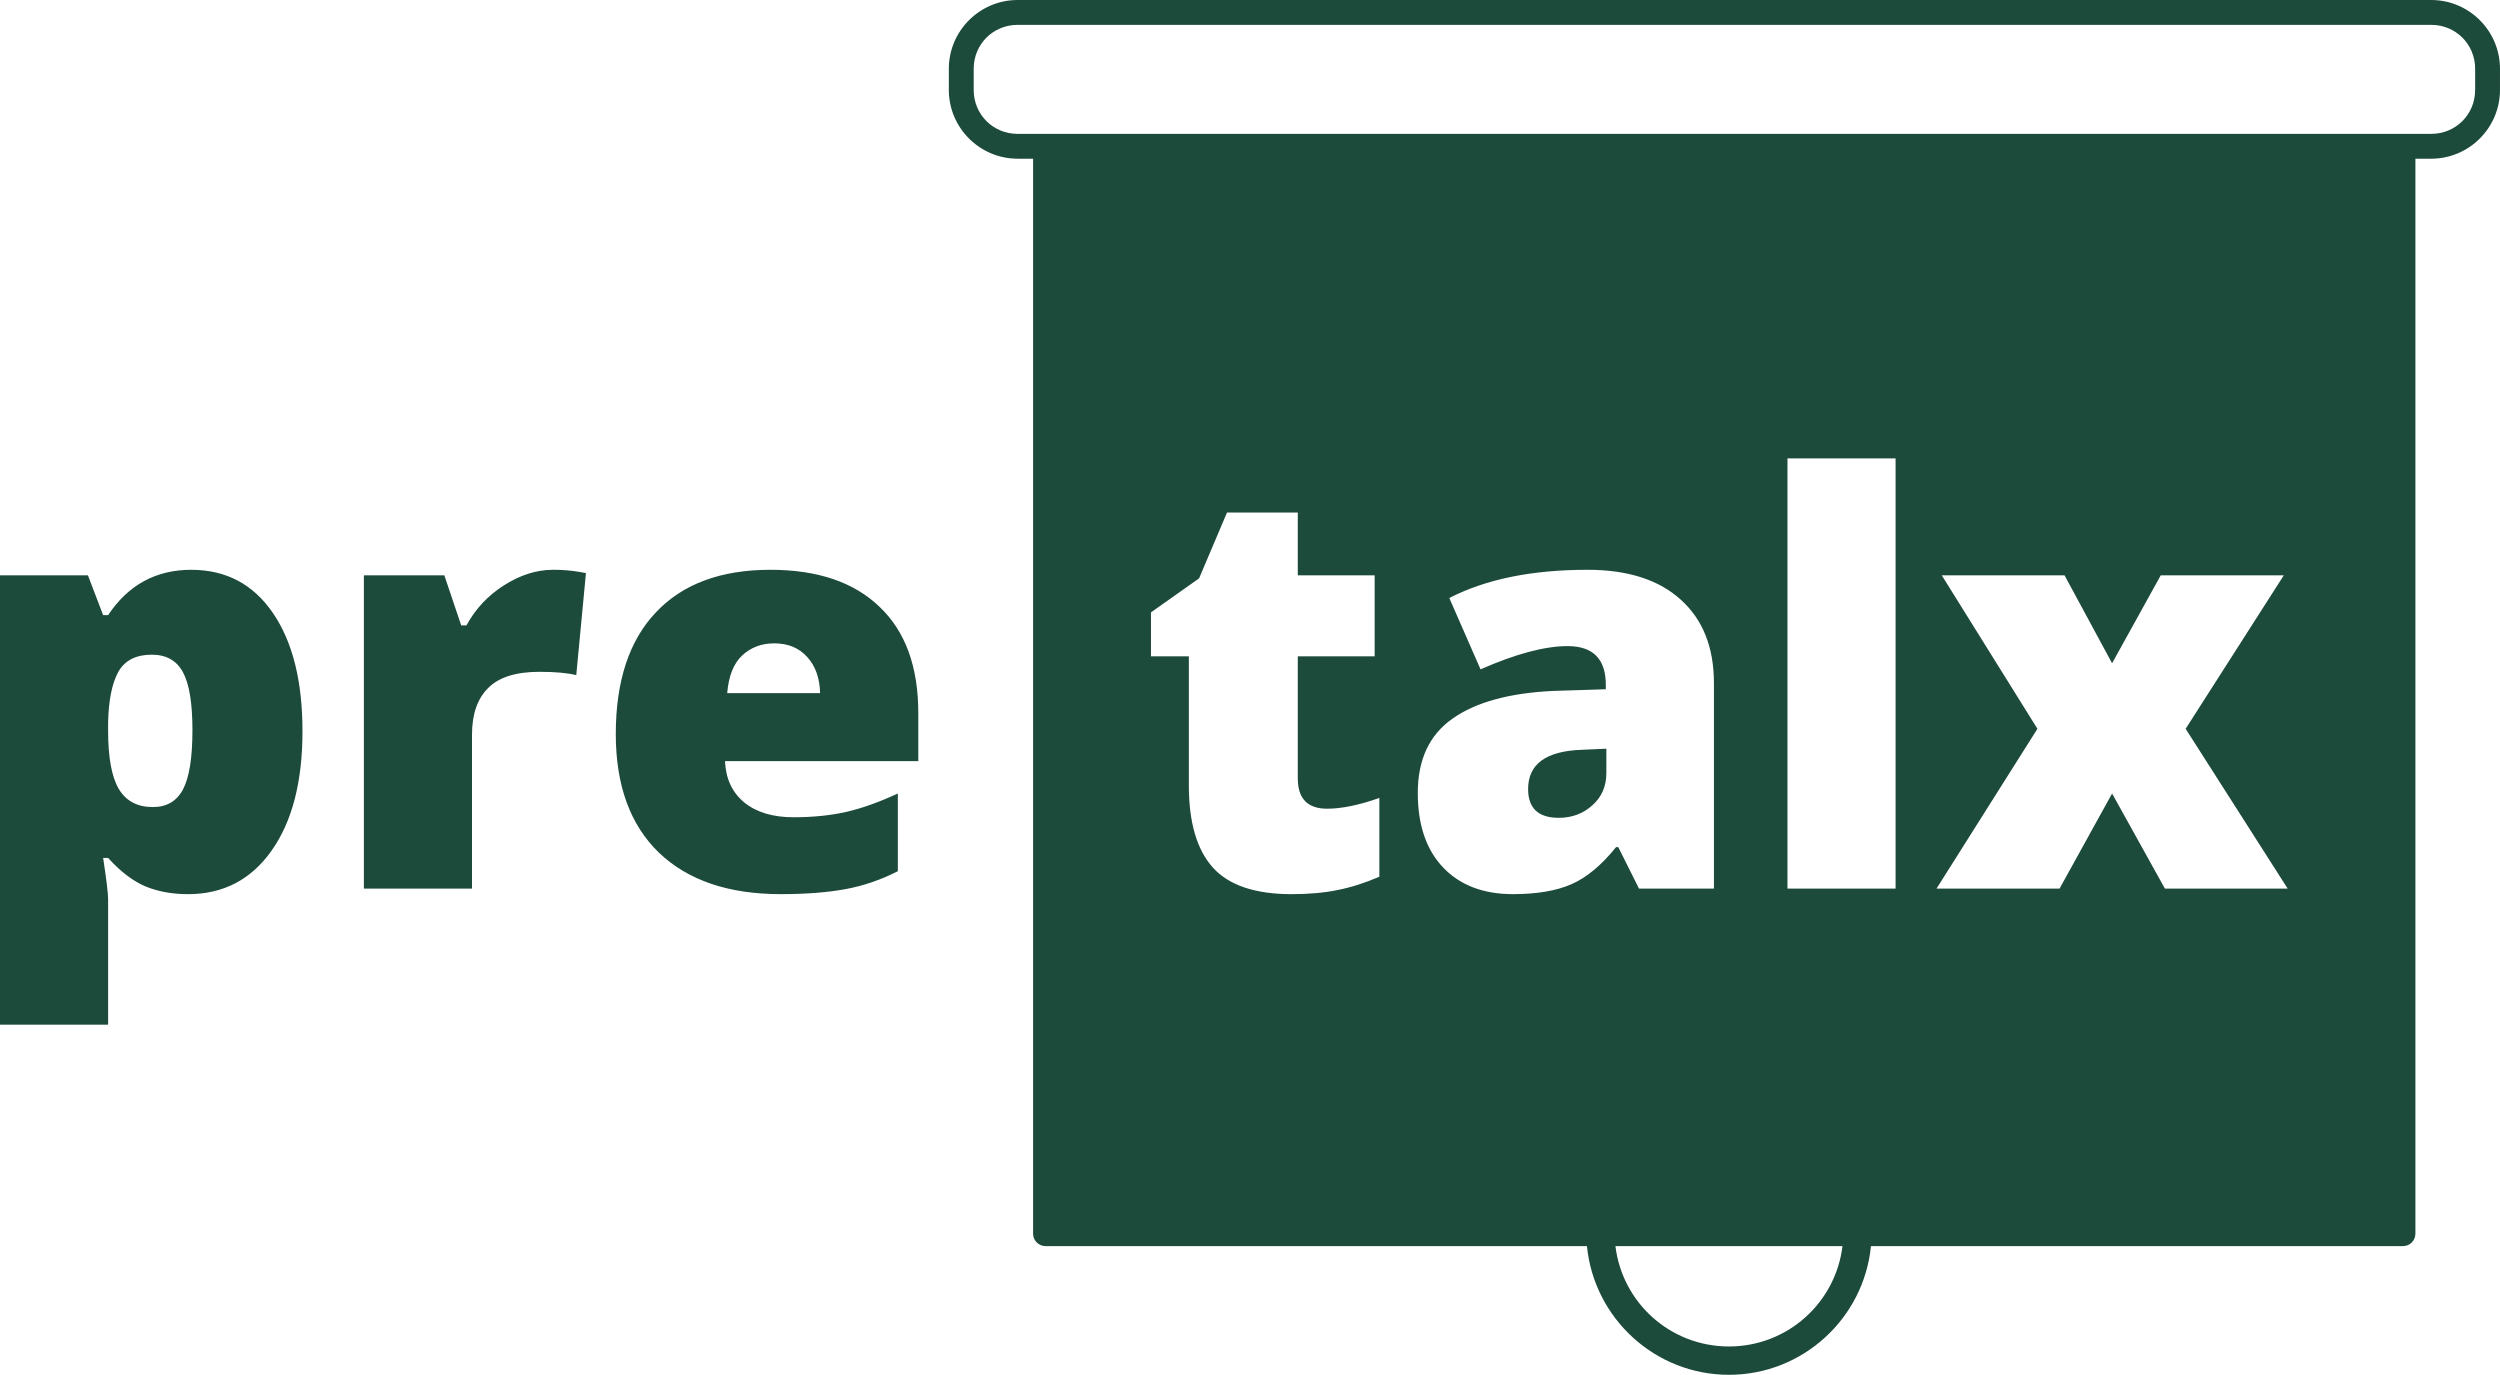
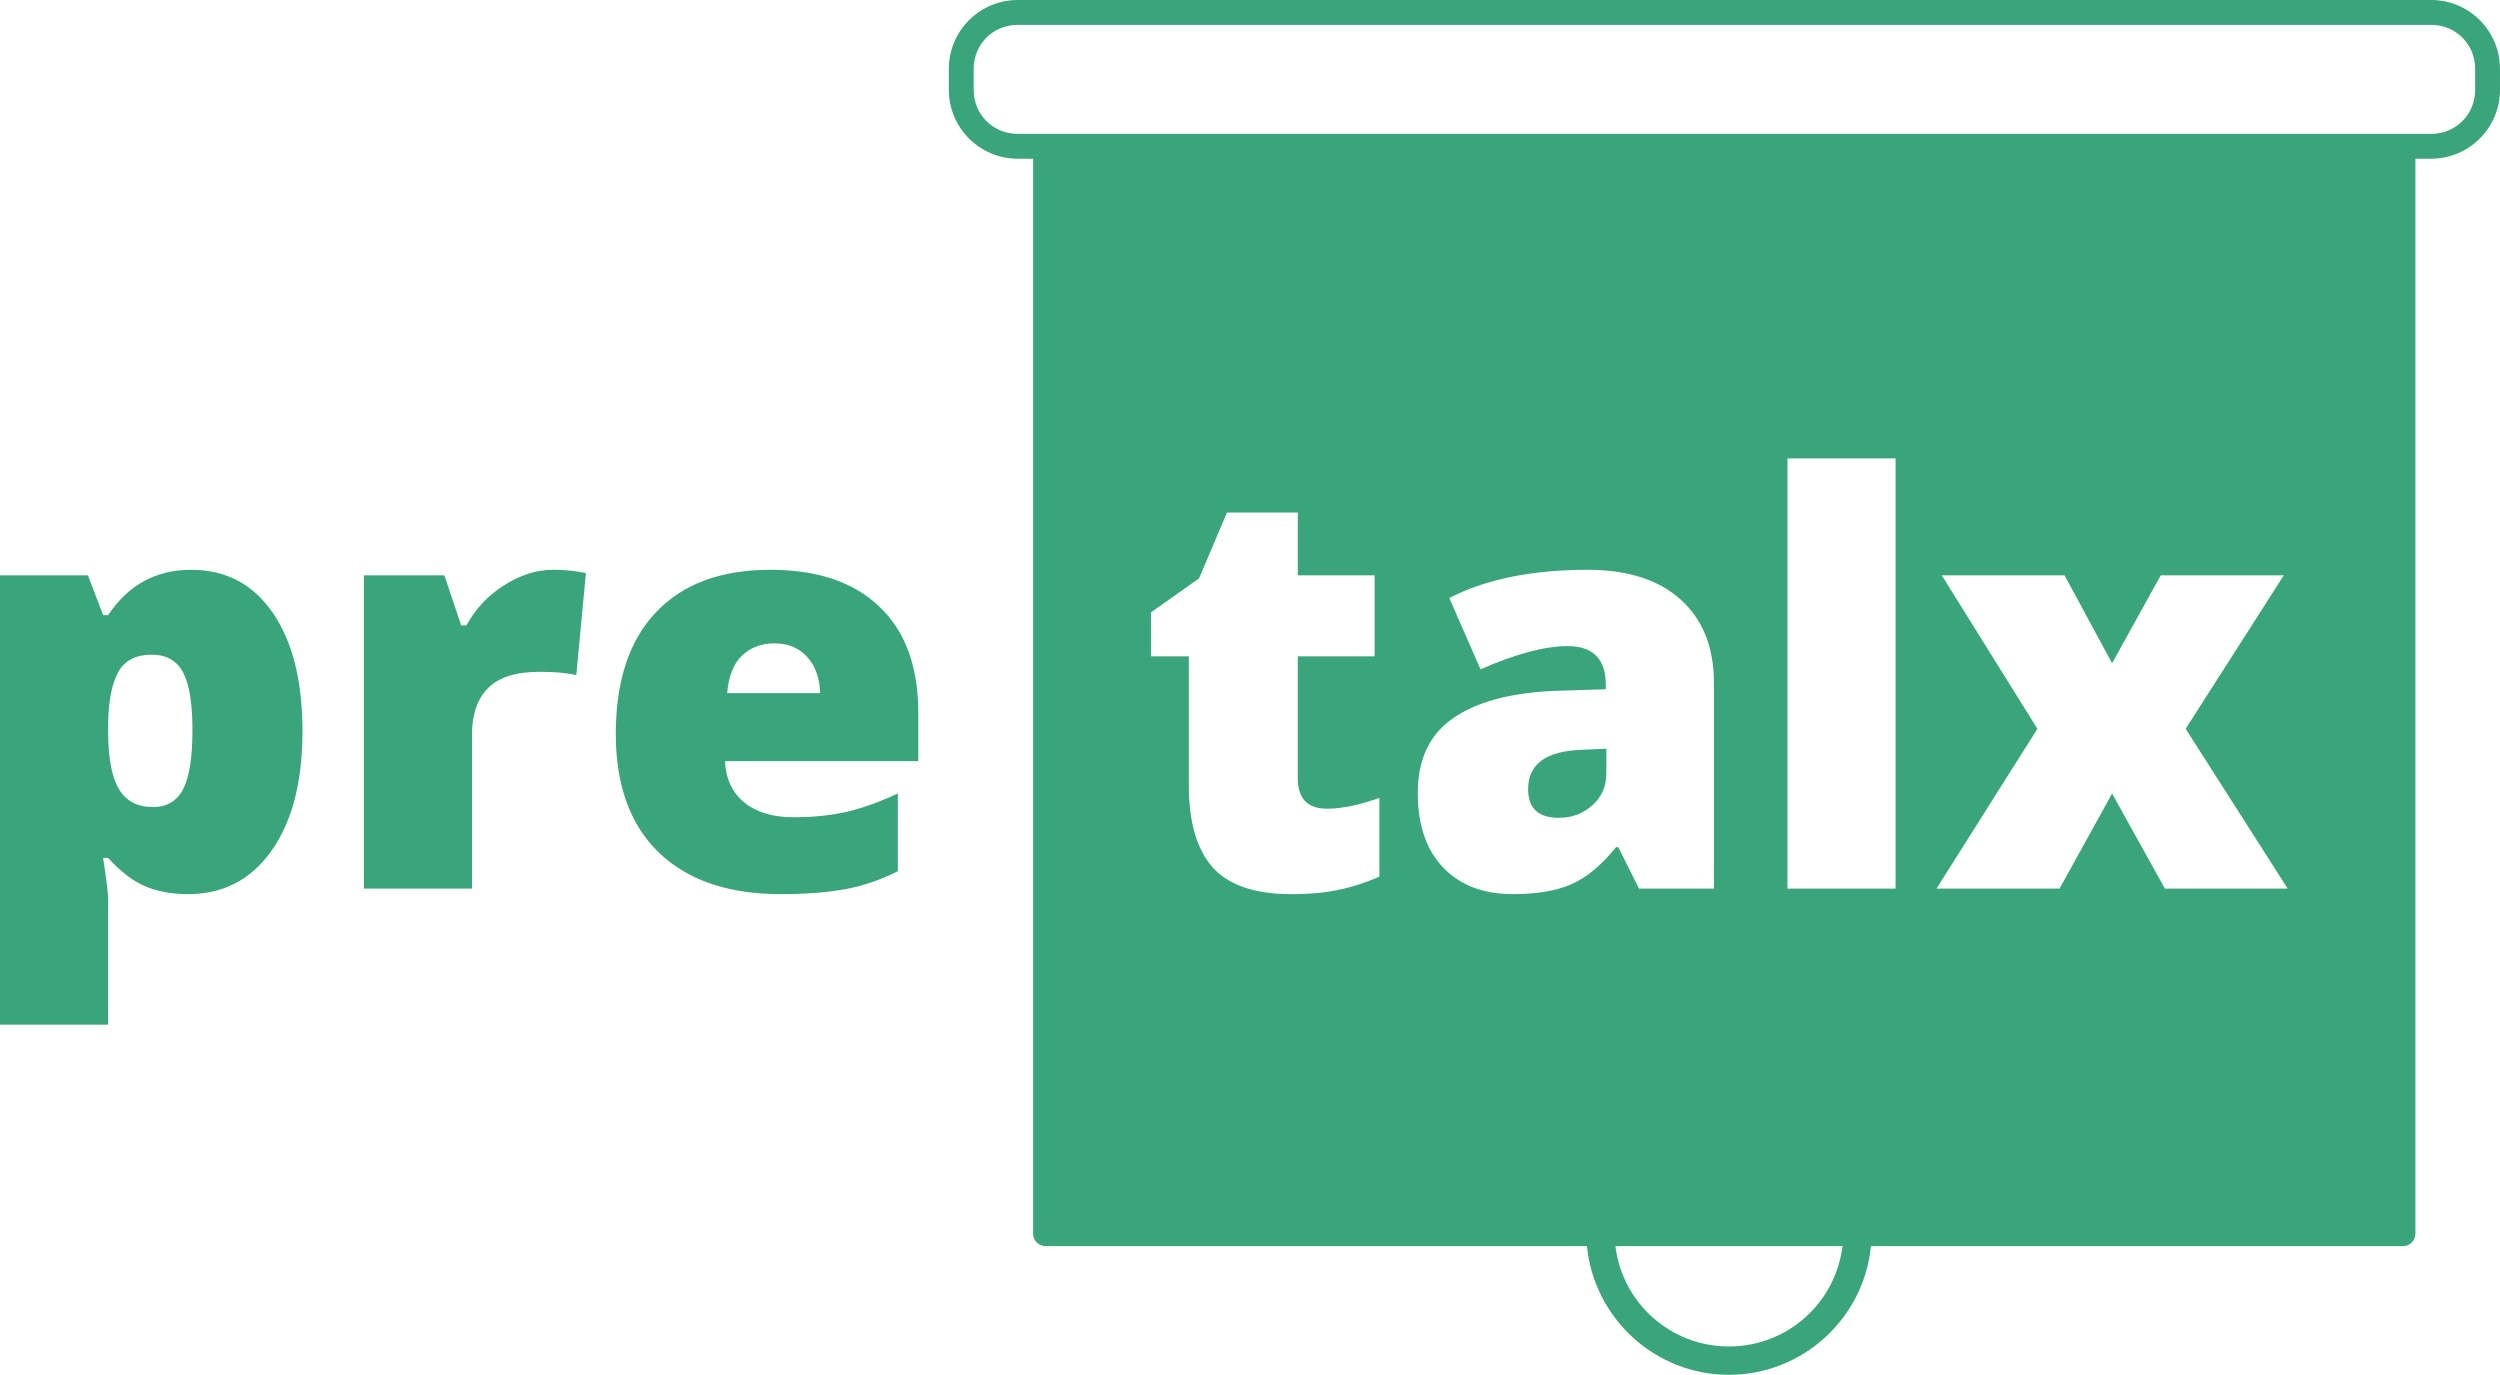
<svg xmlns="http://www.w3.org/2000/svg" width="145.408mm" height="79.964mm" viewBox="0 0 145.408 79.964" version="1.1" id="svg8">
  <defs id="defs8" />
-   <path id="rect4550" d="m 59.188,0 c -2.203,0 -4.001,1.796 -4.001,4 v 1.232 c 0,2.203 1.797,3.999 4.001,3.999 h 0.9 v 62.524 c 4e-5,0.399 0.324,0.723 0.723,0.723 h 31.491 c 0.413,4.194 3.959,7.485 8.259,7.485 4.3,0 7.847,-3.291 8.26,-7.485 h 30.944 c 0.399,-4e-5 0.723,-0.324 0.723,-0.723 V 9.231 h 0.918 c 2.203,0 4.001,-1.796 4.001,-3.999 V 4 C 145.408,1.796 143.611,0 141.407,0 Z m 0,1.446 h 82.219 c 1.428,0 2.555,1.126 2.555,2.554 v 1.232 c 0,1.428 -1.128,2.554 -2.555,2.554 h -1.641 -78.955 -1.623 c -1.428,0 -2.555,-1.126 -2.555,-2.554 V 4 c 0,-1.428 1.128,-2.554 2.555,-2.554 z m 44.777,25.214 h 6.288 v 25.024 h -6.288 z m -32.599,3.152 h 4.117 v 3.651 h 4.471 v 4.712 h -4.471 v 7.093 c 0,1.179 0.568,1.769 1.705,1.769 0.847,0 1.86,-0.209 3.04,-0.627 v 4.584 c -0.847,0.365 -1.656,0.622 -2.428,0.772 -0.761,0.161 -1.656,0.241 -2.686,0.241 -2.112,0 -3.635,-0.515 -4.568,-1.544 -0.933,-1.04 -1.399,-2.632 -1.399,-4.776 v -7.511 h -2.203 V 35.618 l 2.798,-1.978 z m -60.237,3.329 c -2.059,0 -3.672,0.879 -4.841,2.638 H 5.999 L 5.114,33.463 H 0 v 26.134 h 6.288 v -7.317 c 0,-0.311 -0.096,-1.104 -0.289,-2.38 h 0.289 c 0.718,0.793 1.442,1.345 2.171,1.656 0.729,0.3 1.554,0.451 2.476,0.451 2.048,0 3.667,-0.842 4.857,-2.525 1.201,-1.694 1.801,-4.01 1.801,-6.948 0,-2.916 -0.574,-5.211 -1.721,-6.883 -1.147,-1.673 -2.729,-2.509 -4.744,-2.509 z m 21.036,0 c -0.954,0 -1.903,0.3 -2.847,0.901 -0.933,0.59 -1.662,1.367 -2.187,2.332 H 26.825 L 25.844,33.463 H 21.165 v 18.221 h 6.288 v -8.958 c 0,-1.179 0.311,-2.08 0.933,-2.702 0.622,-0.633 1.619,-0.949 2.992,-0.949 0.911,0 1.624,0.065 2.139,0.193 l 0.563,-5.935 -0.354,-0.065 c -0.493,-0.086 -1.013,-0.129 -1.56,-0.129 z m 12.641,0 c -2.884,0 -5.103,0.826 -6.658,2.477 -1.555,1.64 -2.332,3.999 -2.332,7.076 0,2.981 0.836,5.28 2.509,6.899 1.683,1.608 4.042,2.413 7.077,2.413 1.458,0 2.712,-0.096 3.763,-0.289 1.051,-0.193 2.069,-0.541 3.056,-1.045 V 46.152 c -1.083,0.504 -2.091,0.863 -3.024,1.077 -0.922,0.204 -1.935,0.305 -3.04,0.305 -1.212,0 -2.171,-0.29 -2.878,-0.869 -0.697,-0.579 -1.067,-1.378 -1.11,-2.396 h 11.242 v -2.798 c 0,-2.691 -0.751,-4.749 -2.252,-6.175 -1.49,-1.437 -3.608,-2.155 -6.353,-2.155 z m 47.532,0 c 2.337,0 4.144,0.579 5.42,1.737 1.287,1.158 1.93,2.777 1.93,4.857 v 11.949 h -4.358 l -1.206,-2.412 h -0.129 c -0.847,1.051 -1.71,1.769 -2.589,2.155 -0.879,0.386 -2.016,0.579 -3.41,0.579 -1.715,0 -3.067,-0.515 -4.053,-1.544 -0.986,-1.029 -1.48,-2.477 -1.48,-4.342 0,-1.941 0.675,-3.382 2.026,-4.326 1.351,-0.954 3.308,-1.49 5.87,-1.608 l 3.04,-0.097 v -0.257 c 0,-1.501 -0.74,-2.252 -2.22,-2.252 -1.329,0 -3.018,0.45 -5.066,1.351 l -1.817,-4.149 c 2.123,-1.094 4.803,-1.641 8.041,-1.641 z m 20.601,0.322 h 7.141 l 2.766,5.114 2.83,-5.114 h 7.157 l -5.709,8.926 5.935,9.296 h -7.141 l -3.072,-5.532 -3.056,5.532 h -7.157 l 5.87,-9.296 z m -67.909,3.956 c 0.804,0 1.442,0.263 1.914,0.788 0.482,0.525 0.735,1.227 0.756,2.106 h -5.404 c 0.086,-0.997 0.375,-1.726 0.869,-2.187 0.504,-0.472 1.126,-0.707 1.866,-0.707 z M 8.829,38.079 c 0.847,0 1.452,0.343 1.817,1.029 0.365,0.675 0.547,1.796 0.547,3.362 0,1.598 -0.182,2.745 -0.547,3.442 -0.365,0.686 -0.949,1.029 -1.753,1.029 -0.901,0 -1.56,-0.348 -1.978,-1.045 C 6.497,45.198 6.288,44.067 6.288,42.501 V 42.003 C 6.32,40.705 6.519,39.73 6.883,39.076 7.259,38.411 7.907,38.079 8.829,38.079 Z m 84.602,5.468 -1.447,0.064 c -2.069,0.075 -3.104,0.837 -3.104,2.284 0,1.115 0.595,1.672 1.785,1.672 0.761,0 1.41,-0.241 1.946,-0.723 0.547,-0.482 0.82,-1.11 0.82,-1.882 z m 0.527,28.932 h 13.207 c -0.402,3.296 -3.197,5.836 -6.604,5.836 -3.408,0 -6.202,-2.54 -6.603,-5.836 z" style="color:#000000;font-style:normal;font-variant:normal;font-weight:normal;font-stretch:normal;font-size:medium;line-height:normal;font-family:sans-serif;font-variant-ligatures:normal;font-variant-position:normal;font-variant-caps:normal;font-variant-numeric:normal;font-variant-alternates:normal;font-feature-settings:normal;text-indent:0;text-align:start;text-decoration:none;text-decoration-line:none;text-decoration-style:solid;text-decoration-color:#000000;letter-spacing:normal;word-spacing:normal;text-transform:none;writing-mode:lr-tb;direction:ltr;text-orientation:mixed;dominant-baseline:auto;baseline-shift:baseline;text-anchor:start;white-space:normal;shape-padding:0;clip-rule:nonzero;display:inline;overflow:visible;visibility:visible;opacity:1;isolation:auto;mix-blend-mode:normal;color-interpolation:sRGB;color-interpolation-filters:linearRGB;solid-color:#000000;solid-opacity:1;vector-effect:none;fill:#1c4a3b;fill-opacity:1;fill-rule:nonzero;stroke:none;stroke-width:1.446;stroke-linecap:round;stroke-linejoin:round;stroke-miterlimit:4;stroke-dasharray:none;stroke-dashoffset:0;stroke-opacity:1;marker:none;color-rendering:auto;image-rendering:auto;shape-rendering:auto;text-rendering:auto;enable-background:accumulate" />
+   <path id="rect4550" d="m 59.188,0 c -2.203,0 -4.001,1.796 -4.001,4 v 1.232 c 0,2.203 1.797,3.999 4.001,3.999 h 0.9 v 62.524 c 4e-5,0.399 0.324,0.723 0.723,0.723 h 31.491 c 0.413,4.194 3.959,7.485 8.259,7.485 4.3,0 7.847,-3.291 8.26,-7.485 h 30.944 c 0.399,-4e-5 0.723,-0.324 0.723,-0.723 V 9.231 h 0.918 c 2.203,0 4.001,-1.796 4.001,-3.999 V 4 C 145.408,1.796 143.611,0 141.407,0 Z m 0,1.446 h 82.219 c 1.428,0 2.555,1.126 2.555,2.554 v 1.232 c 0,1.428 -1.128,2.554 -2.555,2.554 h -1.641 -78.955 -1.623 c -1.428,0 -2.555,-1.126 -2.555,-2.554 V 4 c 0,-1.428 1.128,-2.554 2.555,-2.554 z m 44.777,25.214 h 6.288 v 25.024 h -6.288 z m -32.599,3.152 h 4.117 v 3.651 h 4.471 v 4.712 h -4.471 v 7.093 c 0,1.179 0.568,1.769 1.705,1.769 0.847,0 1.86,-0.209 3.04,-0.627 v 4.584 c -0.847,0.365 -1.656,0.622 -2.428,0.772 -0.761,0.161 -1.656,0.241 -2.686,0.241 -2.112,0 -3.635,-0.515 -4.568,-1.544 -0.933,-1.04 -1.399,-2.632 -1.399,-4.776 v -7.511 h -2.203 V 35.618 l 2.798,-1.978 z m -60.237,3.329 c -2.059,0 -3.672,0.879 -4.841,2.638 H 5.999 L 5.114,33.463 H 0 v 26.134 h 6.288 v -7.317 c 0,-0.311 -0.096,-1.104 -0.289,-2.38 h 0.289 c 0.718,0.793 1.442,1.345 2.171,1.656 0.729,0.3 1.554,0.451 2.476,0.451 2.048,0 3.667,-0.842 4.857,-2.525 1.201,-1.694 1.801,-4.01 1.801,-6.948 0,-2.916 -0.574,-5.211 -1.721,-6.883 -1.147,-1.673 -2.729,-2.509 -4.744,-2.509 z m 21.036,0 c -0.954,0 -1.903,0.3 -2.847,0.901 -0.933,0.59 -1.662,1.367 -2.187,2.332 H 26.825 L 25.844,33.463 H 21.165 v 18.221 h 6.288 v -8.958 c 0,-1.179 0.311,-2.08 0.933,-2.702 0.622,-0.633 1.619,-0.949 2.992,-0.949 0.911,0 1.624,0.065 2.139,0.193 l 0.563,-5.935 -0.354,-0.065 c -0.493,-0.086 -1.013,-0.129 -1.56,-0.129 z m 12.641,0 c -2.884,0 -5.103,0.826 -6.658,2.477 -1.555,1.64 -2.332,3.999 -2.332,7.076 0,2.981 0.836,5.28 2.509,6.899 1.683,1.608 4.042,2.413 7.077,2.413 1.458,0 2.712,-0.096 3.763,-0.289 1.051,-0.193 2.069,-0.541 3.056,-1.045 V 46.152 c -1.083,0.504 -2.091,0.863 -3.024,1.077 -0.922,0.204 -1.935,0.305 -3.04,0.305 -1.212,0 -2.171,-0.29 -2.878,-0.869 -0.697,-0.579 -1.067,-1.378 -1.11,-2.396 h 11.242 v -2.798 c 0,-2.691 -0.751,-4.749 -2.252,-6.175 -1.49,-1.437 -3.608,-2.155 -6.353,-2.155 z m 47.532,0 c 2.337,0 4.144,0.579 5.42,1.737 1.287,1.158 1.93,2.777 1.93,4.857 v 11.949 h -4.358 l -1.206,-2.412 h -0.129 c -0.847,1.051 -1.71,1.769 -2.589,2.155 -0.879,0.386 -2.016,0.579 -3.41,0.579 -1.715,0 -3.067,-0.515 -4.053,-1.544 -0.986,-1.029 -1.48,-2.477 -1.48,-4.342 0,-1.941 0.675,-3.382 2.026,-4.326 1.351,-0.954 3.308,-1.49 5.87,-1.608 l 3.04,-0.097 v -0.257 c 0,-1.501 -0.74,-2.252 -2.22,-2.252 -1.329,0 -3.018,0.45 -5.066,1.351 l -1.817,-4.149 c 2.123,-1.094 4.803,-1.641 8.041,-1.641 z m 20.601,0.322 h 7.141 l 2.766,5.114 2.83,-5.114 h 7.157 l -5.709,8.926 5.935,9.296 h -7.141 l -3.072,-5.532 -3.056,5.532 h -7.157 l 5.87,-9.296 z m -67.909,3.956 c 0.804,0 1.442,0.263 1.914,0.788 0.482,0.525 0.735,1.227 0.756,2.106 h -5.404 c 0.086,-0.997 0.375,-1.726 0.869,-2.187 0.504,-0.472 1.126,-0.707 1.866,-0.707 z M 8.829,38.079 c 0.847,0 1.452,0.343 1.817,1.029 0.365,0.675 0.547,1.796 0.547,3.362 0,1.598 -0.182,2.745 -0.547,3.442 -0.365,0.686 -0.949,1.029 -1.753,1.029 -0.901,0 -1.56,-0.348 -1.978,-1.045 C 6.497,45.198 6.288,44.067 6.288,42.501 V 42.003 C 6.32,40.705 6.519,39.73 6.883,39.076 7.259,38.411 7.907,38.079 8.829,38.079 Z m 84.602,5.468 -1.447,0.064 c -2.069,0.075 -3.104,0.837 -3.104,2.284 0,1.115 0.595,1.672 1.785,1.672 0.761,0 1.41,-0.241 1.946,-0.723 0.547,-0.482 0.82,-1.11 0.82,-1.882 z m 0.527,28.932 h 13.207 c -0.402,3.296 -3.197,5.836 -6.604,5.836 -3.408,0 -6.202,-2.54 -6.603,-5.836 z" style="color:#000000;font-style:normal;font-variant:normal;font-weight:normal;font-stretch:normal;font-size:medium;line-height:normal;font-family:sans-serif;font-variant-ligatures:normal;font-variant-position:normal;font-variant-caps:normal;font-variant-numeric:normal;font-variant-alternates:normal;font-feature-settings:normal;text-indent:0;text-align:start;text-decoration:none;text-decoration-line:none;text-decoration-style:solid;text-decoration-color:#000000;letter-spacing:normal;word-spacing:normal;text-transform:none;writing-mode:lr-tb;direction:ltr;text-orientation:mixed;dominant-baseline:auto;baseline-shift:baseline;text-anchor:start;white-space:normal;shape-padding:0;clip-rule:nonzero;display:inline;overflow:visible;visibility:visible;opacity:1;isolation:auto;mix-blend-mode:normal;color-interpolation:sRGB;color-interpolation-filters:linearRGB;solid-color:#000000;solid-opacity:1;vector-effect:none;fill:#3aa57c;fill-opacity:1;fill-rule:nonzero;stroke:none;stroke-width:1.446;stroke-linecap:round;stroke-linejoin:round;stroke-miterlimit:4;stroke-dasharray:none;stroke-dashoffset:0;stroke-opacity:1;marker:none;color-rendering:auto;image-rendering:auto;shape-rendering:auto;text-rendering:auto;enable-background:accumulate" />
</svg>
